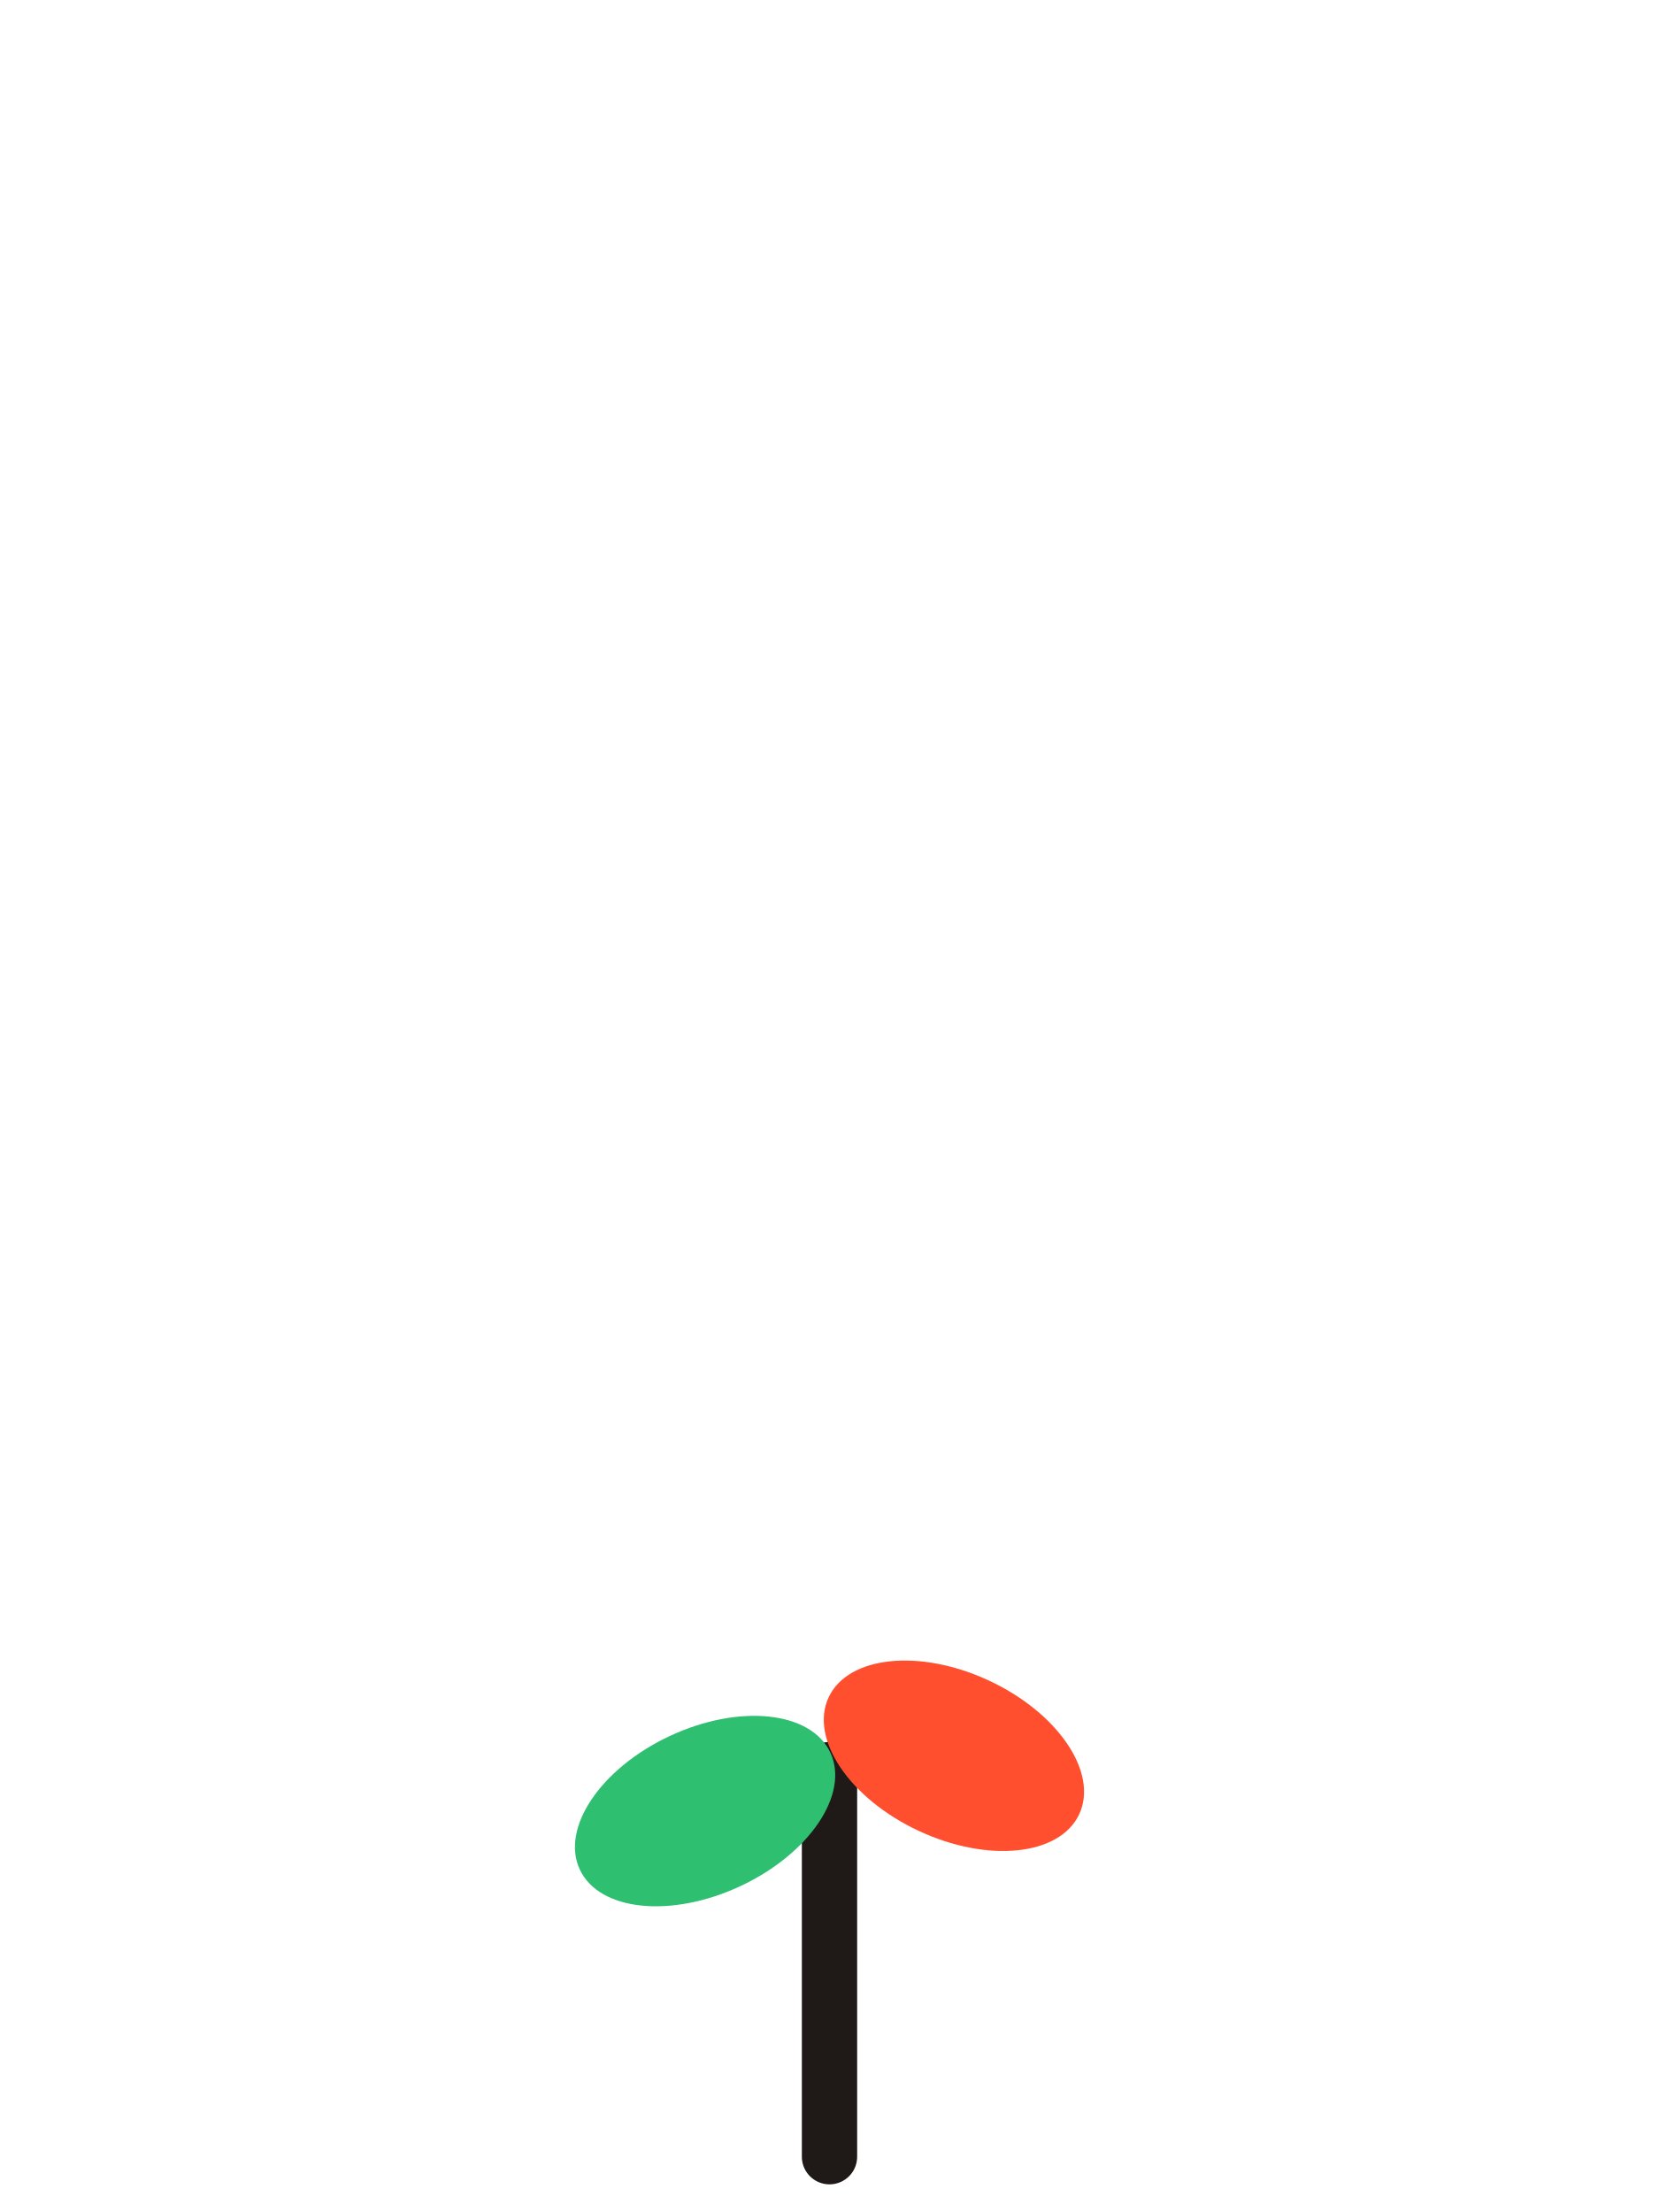
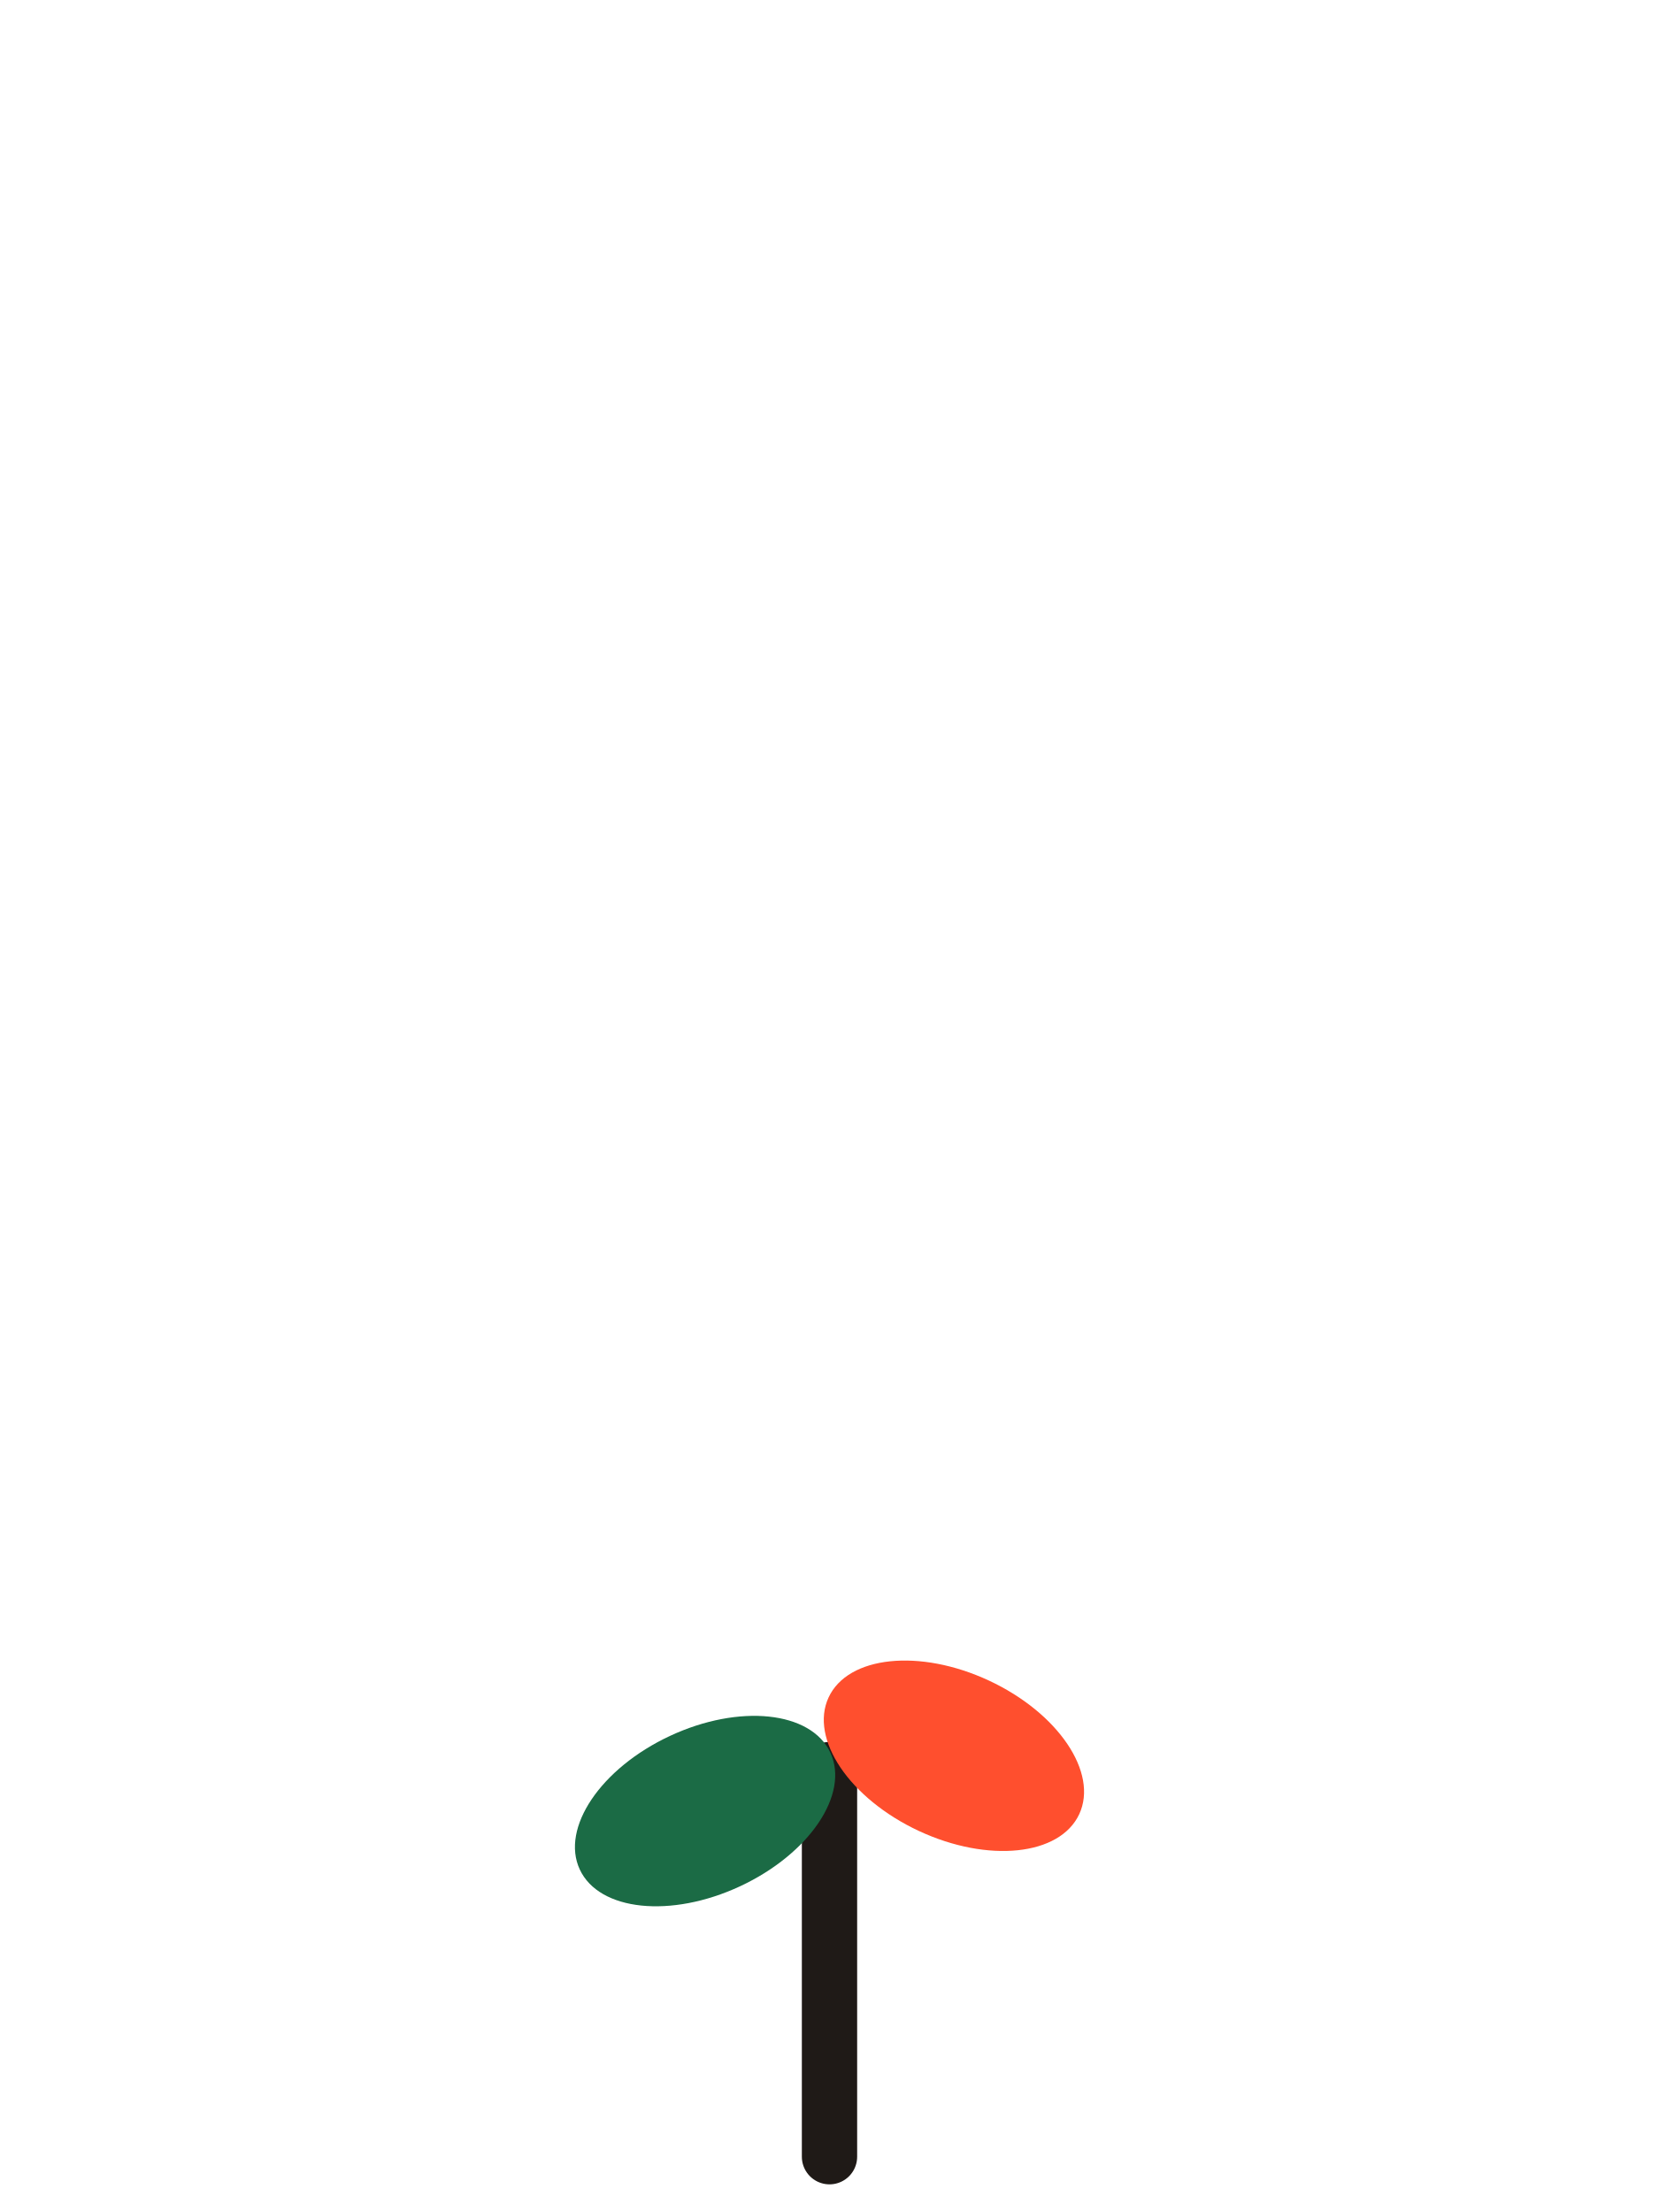
<svg xmlns="http://www.w3.org/2000/svg" width="120" height="160" viewBox="0 0 120 160" fill="none">
  <g id="tige">
    <path d="M60 156 V128" stroke="#1F1A17" stroke-width="4" stroke-linecap="round" />
  </g>
  <g id="feuilles">
-     <ellipse cx="51" cy="131" rx="10" ry="6" transform="rotate(-25 51 131)" fill="#2FBF71" />
+     <ellipse cx="51" cy="131" rx="10" ry="6" transform="rotate(-25 51 131)" fill="#1B6B45" />
    <ellipse cx="69" cy="127" rx="10" ry="6" transform="rotate(25 69 127)" fill="#FF4F2E" />
  </g>
</svg>
